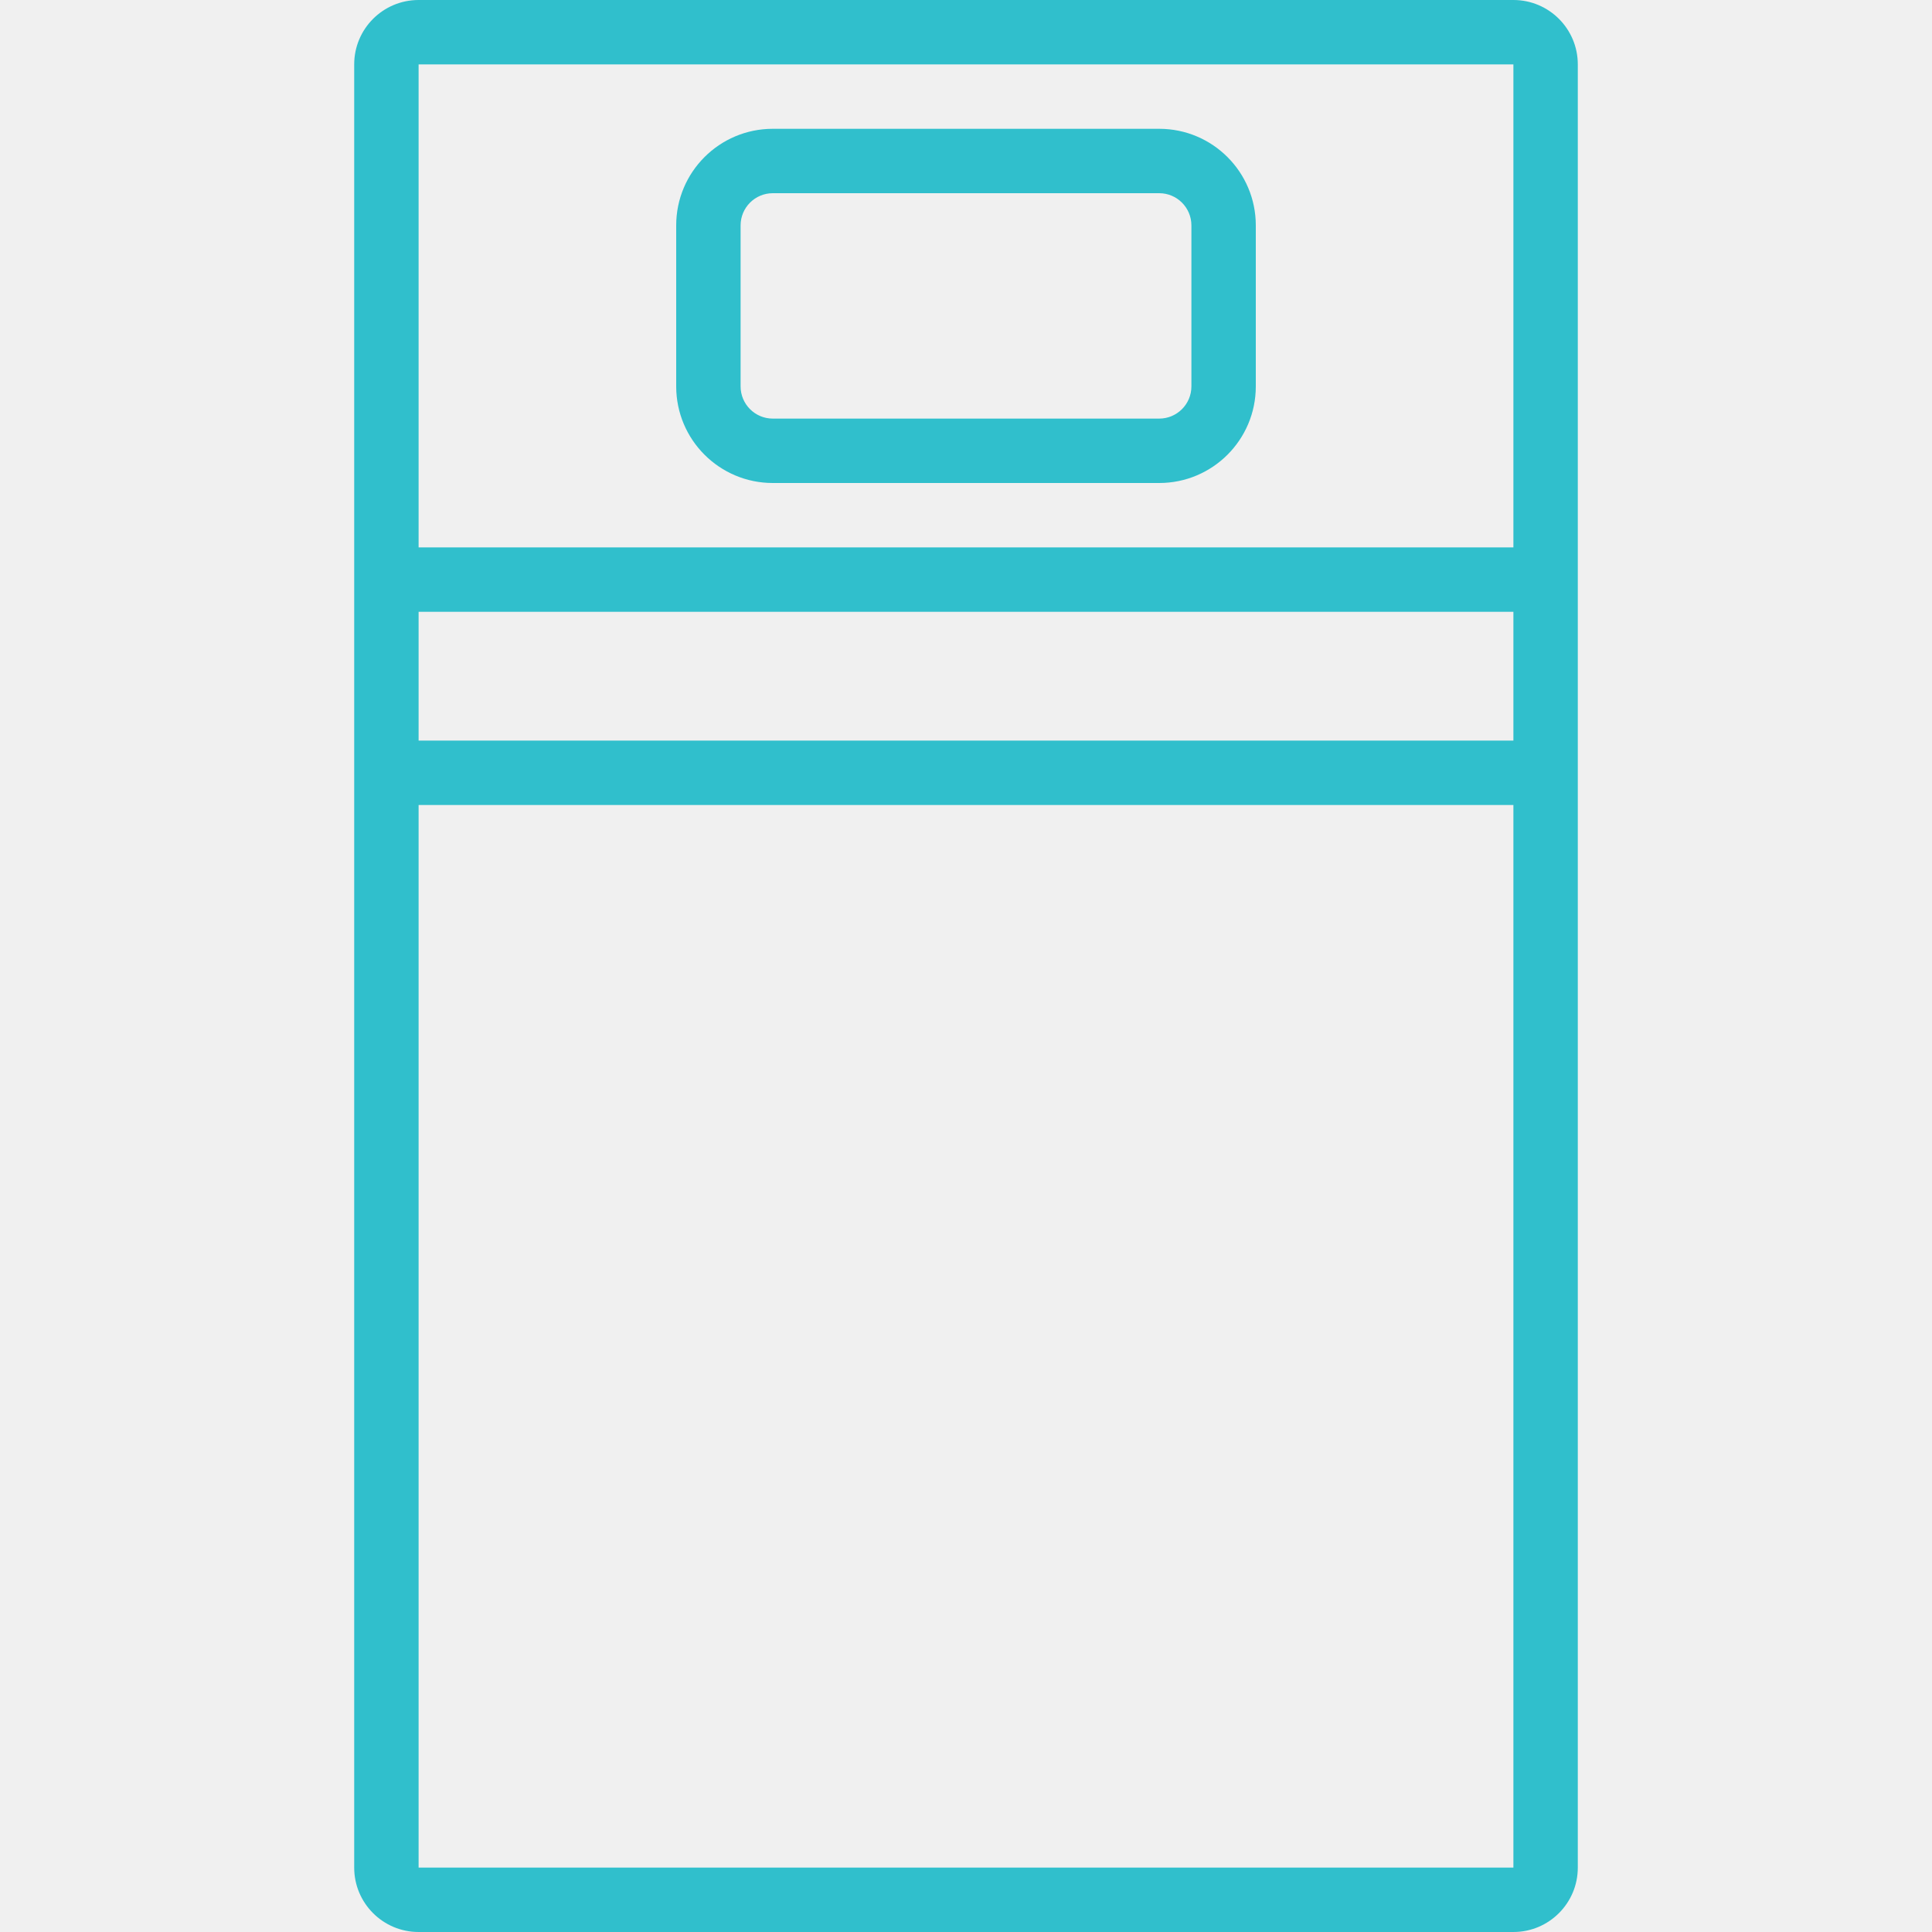
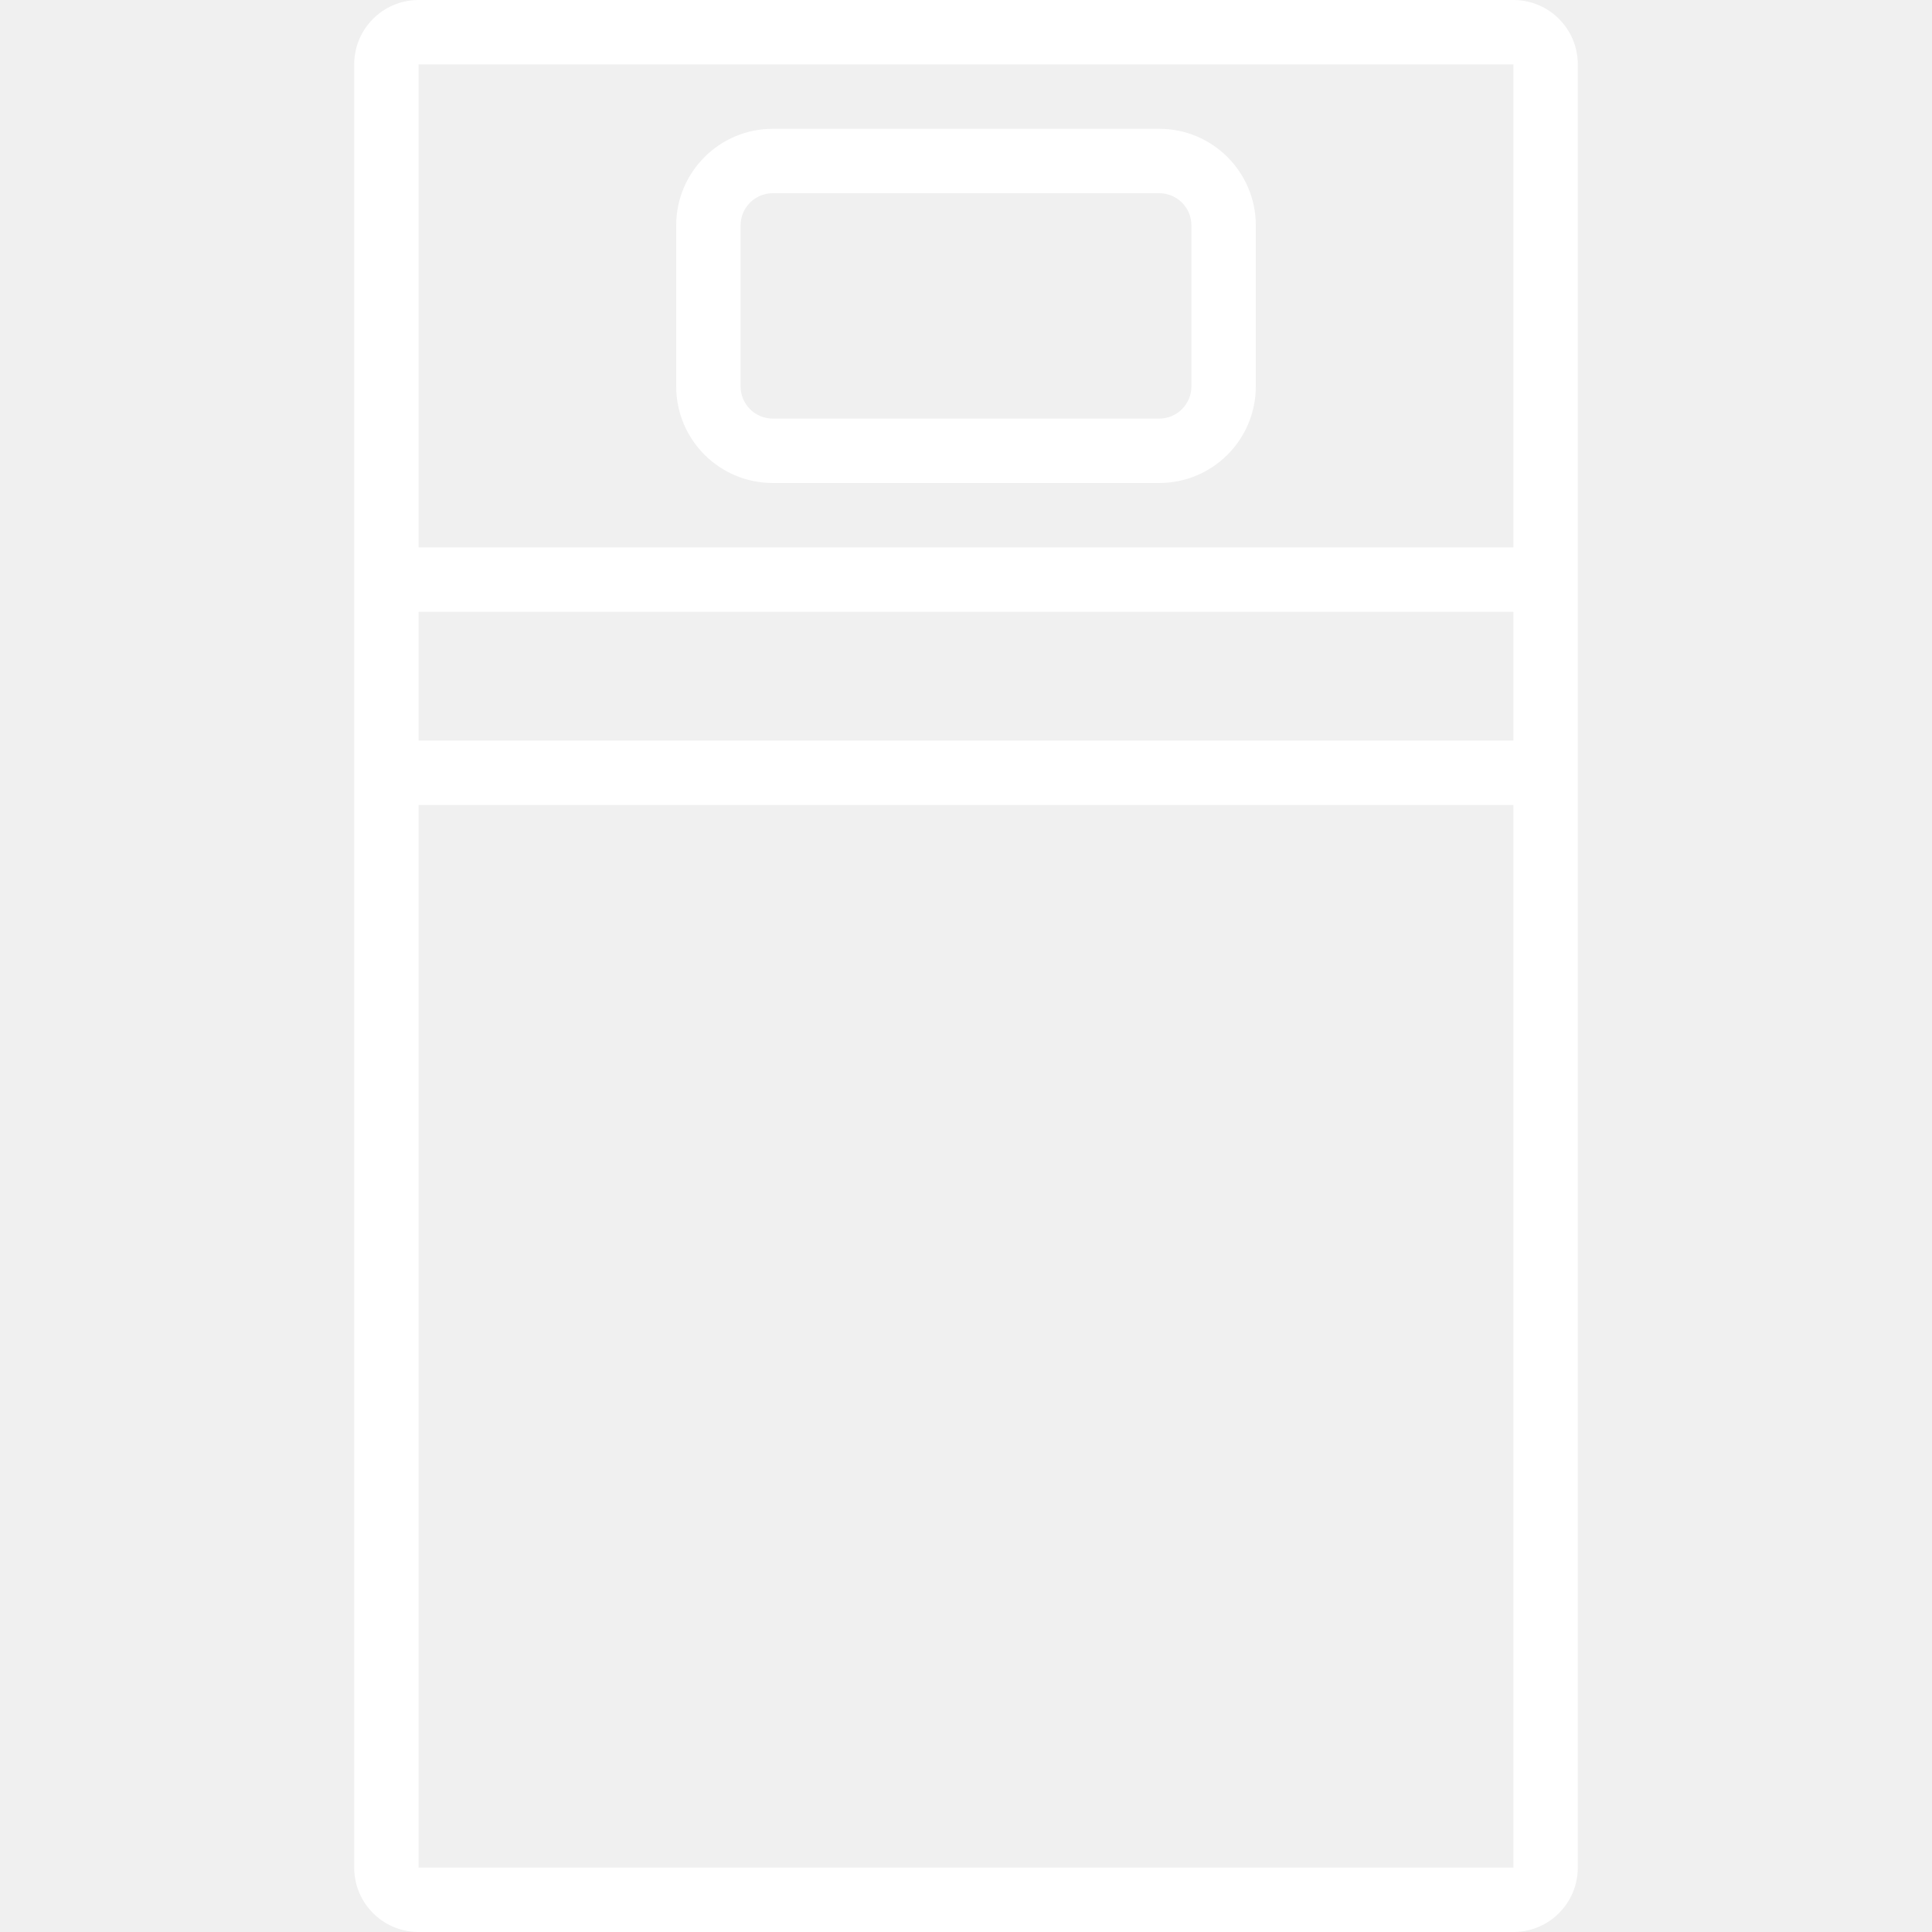
<svg xmlns="http://www.w3.org/2000/svg" version="1.1" id="Capa_1" x="0px" y="0px" viewBox="0 0 480 480" style="enable-background:new 0 0 480 480;" xml:space="preserve" width="512px" height="512px" class="">
  <g>
    <g>
      <g>
-         <path d="M376,0H104c-8.837,0-16,7.163-16,16v448c0,8.837,7.163,16,16,16h272c8.837,0,16-7.163,16-16V16C392,7.163,384.837,0,376,0    z M376,464H104V200h272V464z M376,184H104v-32h272V184z M376,136H104V16h272V136z" data-original="#000000" class="active-path" data-old_color="#000000" fill="#30BFCC" />
+         <path d="M376,0H104c-8.837,0-16,7.163-16,16v448c0,8.837,7.163,16,16,16h272c8.837,0,16-7.163,16-16V16C392,7.163,384.837,0,376,0    z M376,464H104V200h272V464z M376,184H104v-32h272V184z M376,136H104V16h272V136z" data-original="#000000" class="active-path" data-old_color="#000000" fill="#fff" />
      </g>
    </g>
    <g>
      <g>
-         <path d="M288,32h-96c-13.255,0-24,10.745-24,24v40c0,13.255,10.745,24,24,24h96c13.255,0,24-10.745,24-24V56    C312,42.745,301.255,32,288,32z M296,96c0,4.418-3.582,8-8,8h-96c-4.418,0-8-3.582-8-8V56c0-4.418,3.582-8,8-8h96    c4.418,0,8,3.582,8,8V96z" data-original="#000000" class="active-path" data-old_color="#000000" fill="#30BFCC" />
+         <path d="M288,32h-96c-13.255,0-24,10.745-24,24v40c0,13.255,10.745,24,24,24h96c13.255,0,24-10.745,24-24V56    C312,42.745,301.255,32,288,32z M296,96c0,4.418-3.582,8-8,8h-96c-4.418,0-8-3.582-8-8V56c0-4.418,3.582-8,8-8h96    c4.418,0,8,3.582,8,8V96z" data-original="#000000" class="active-path" data-old_color="#000000" fill="#fff" />
      </g>
    </g>
  </g>
</svg>
